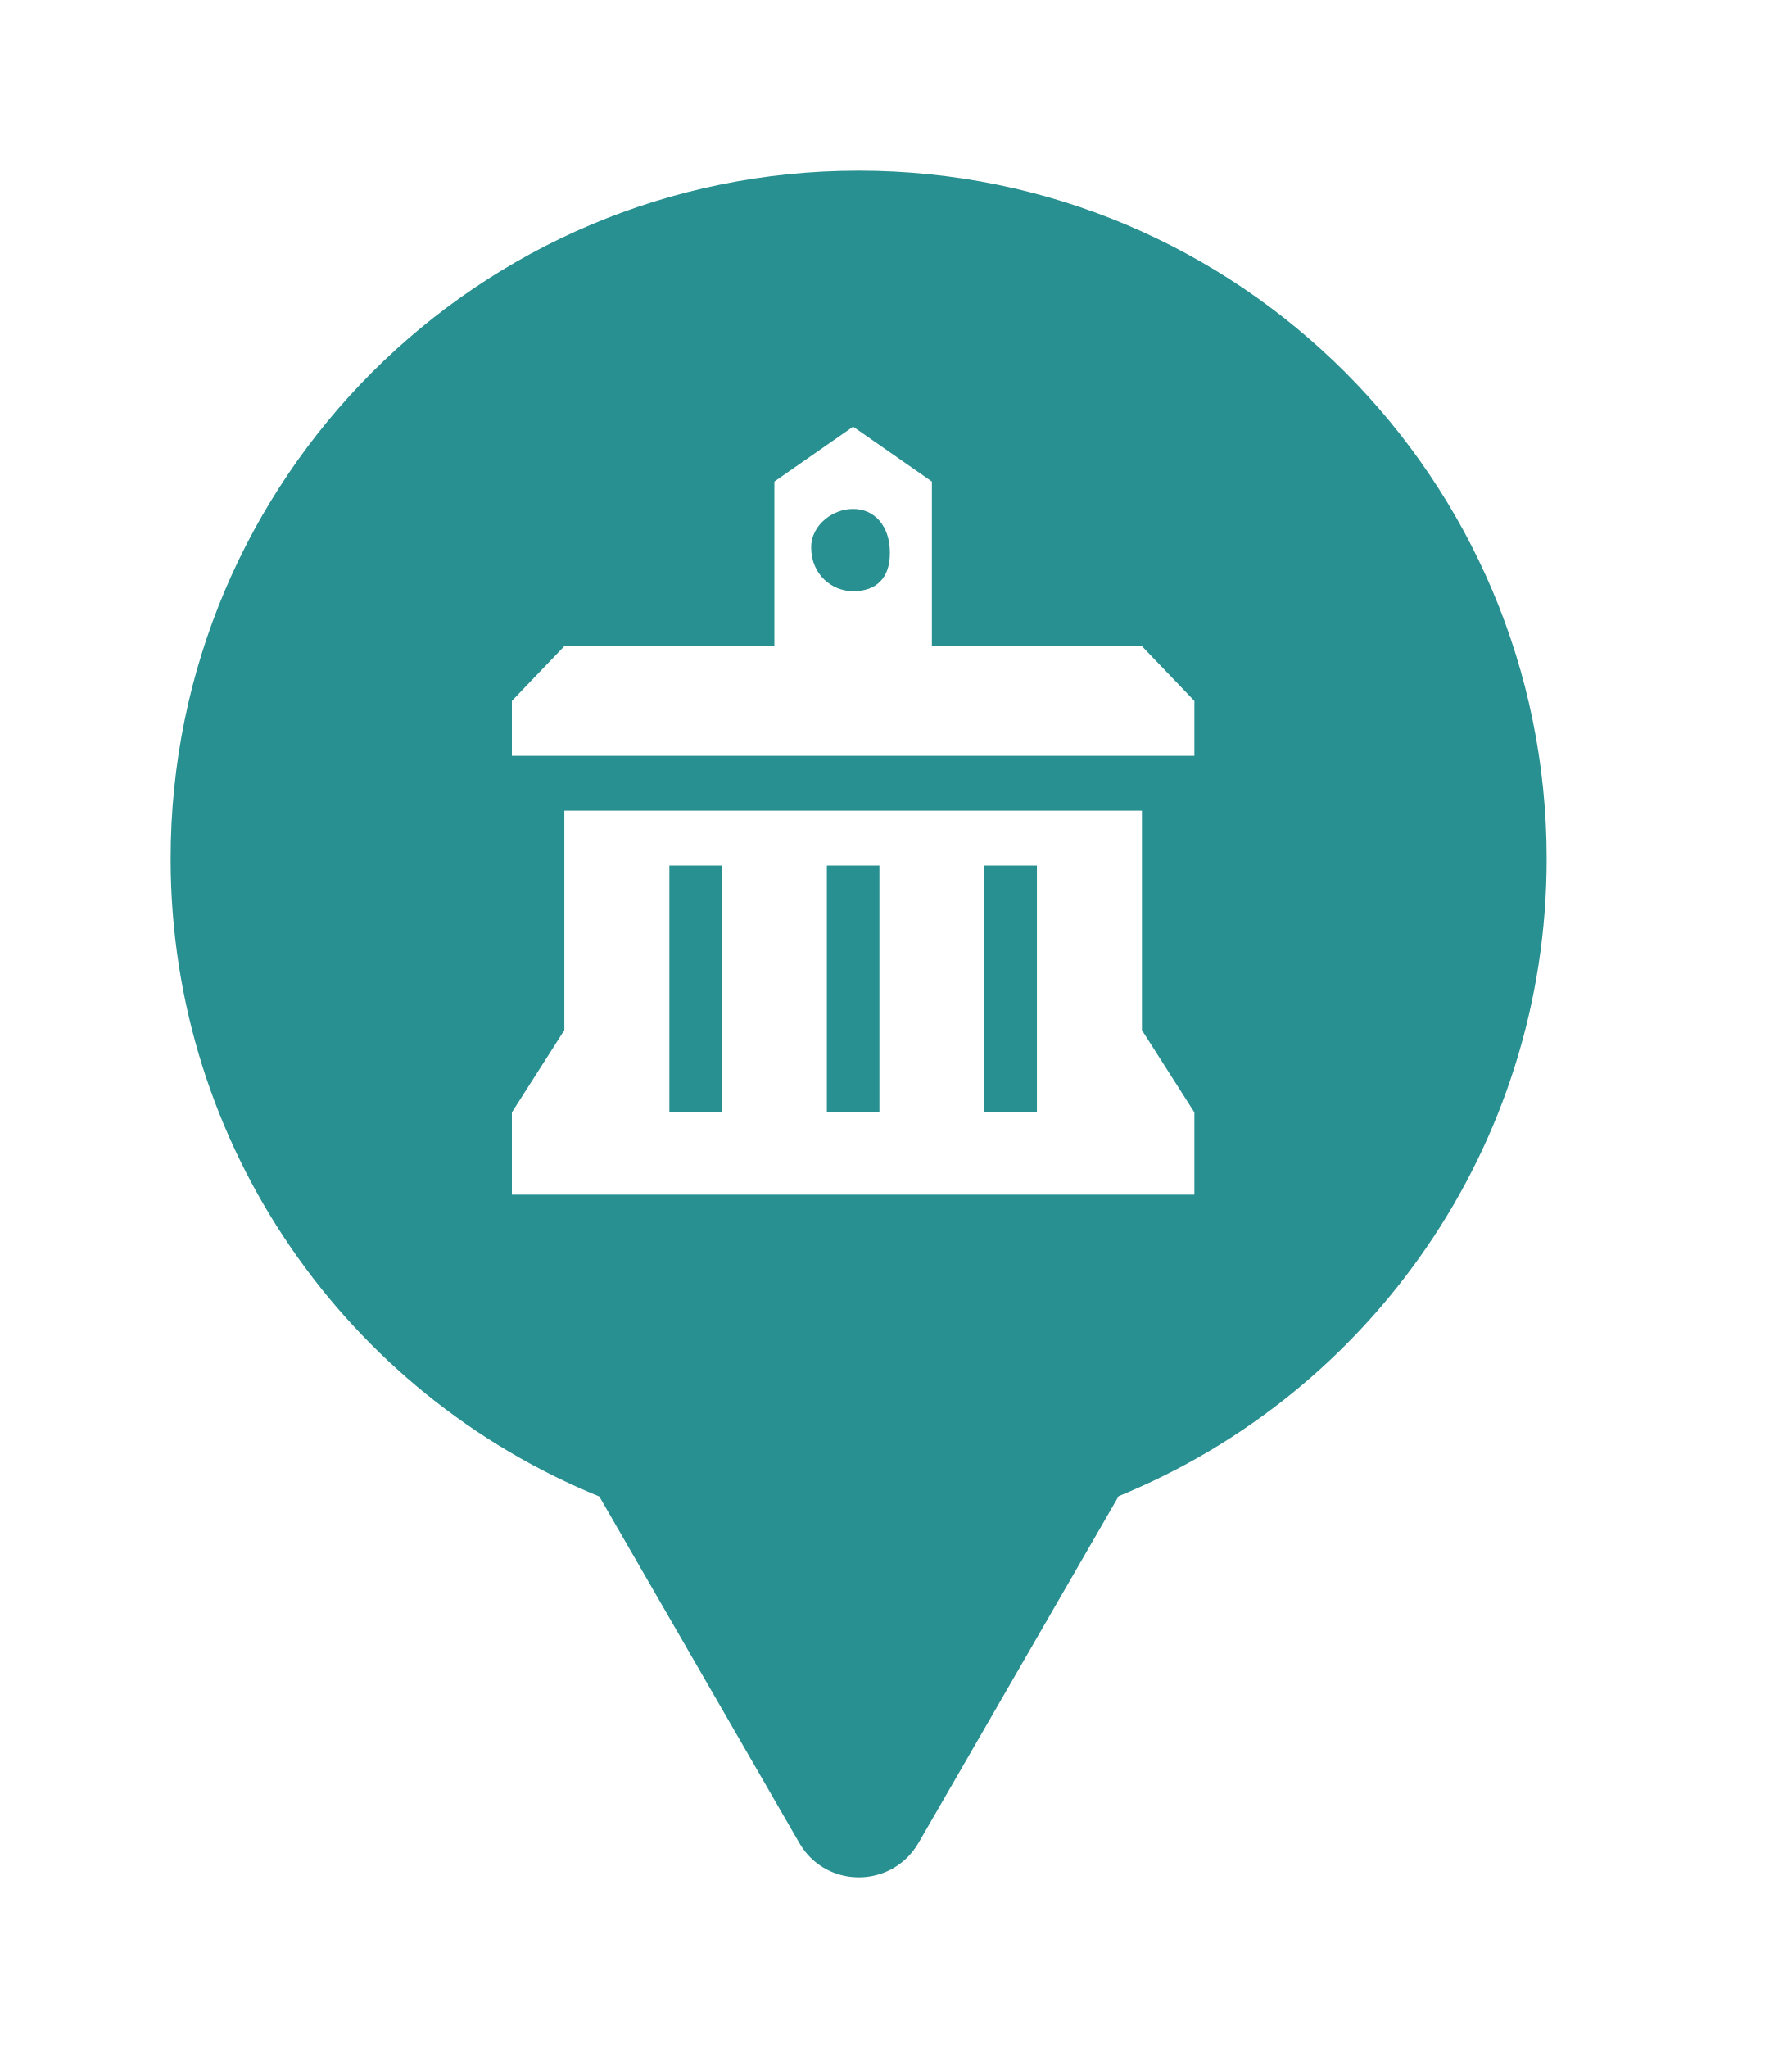
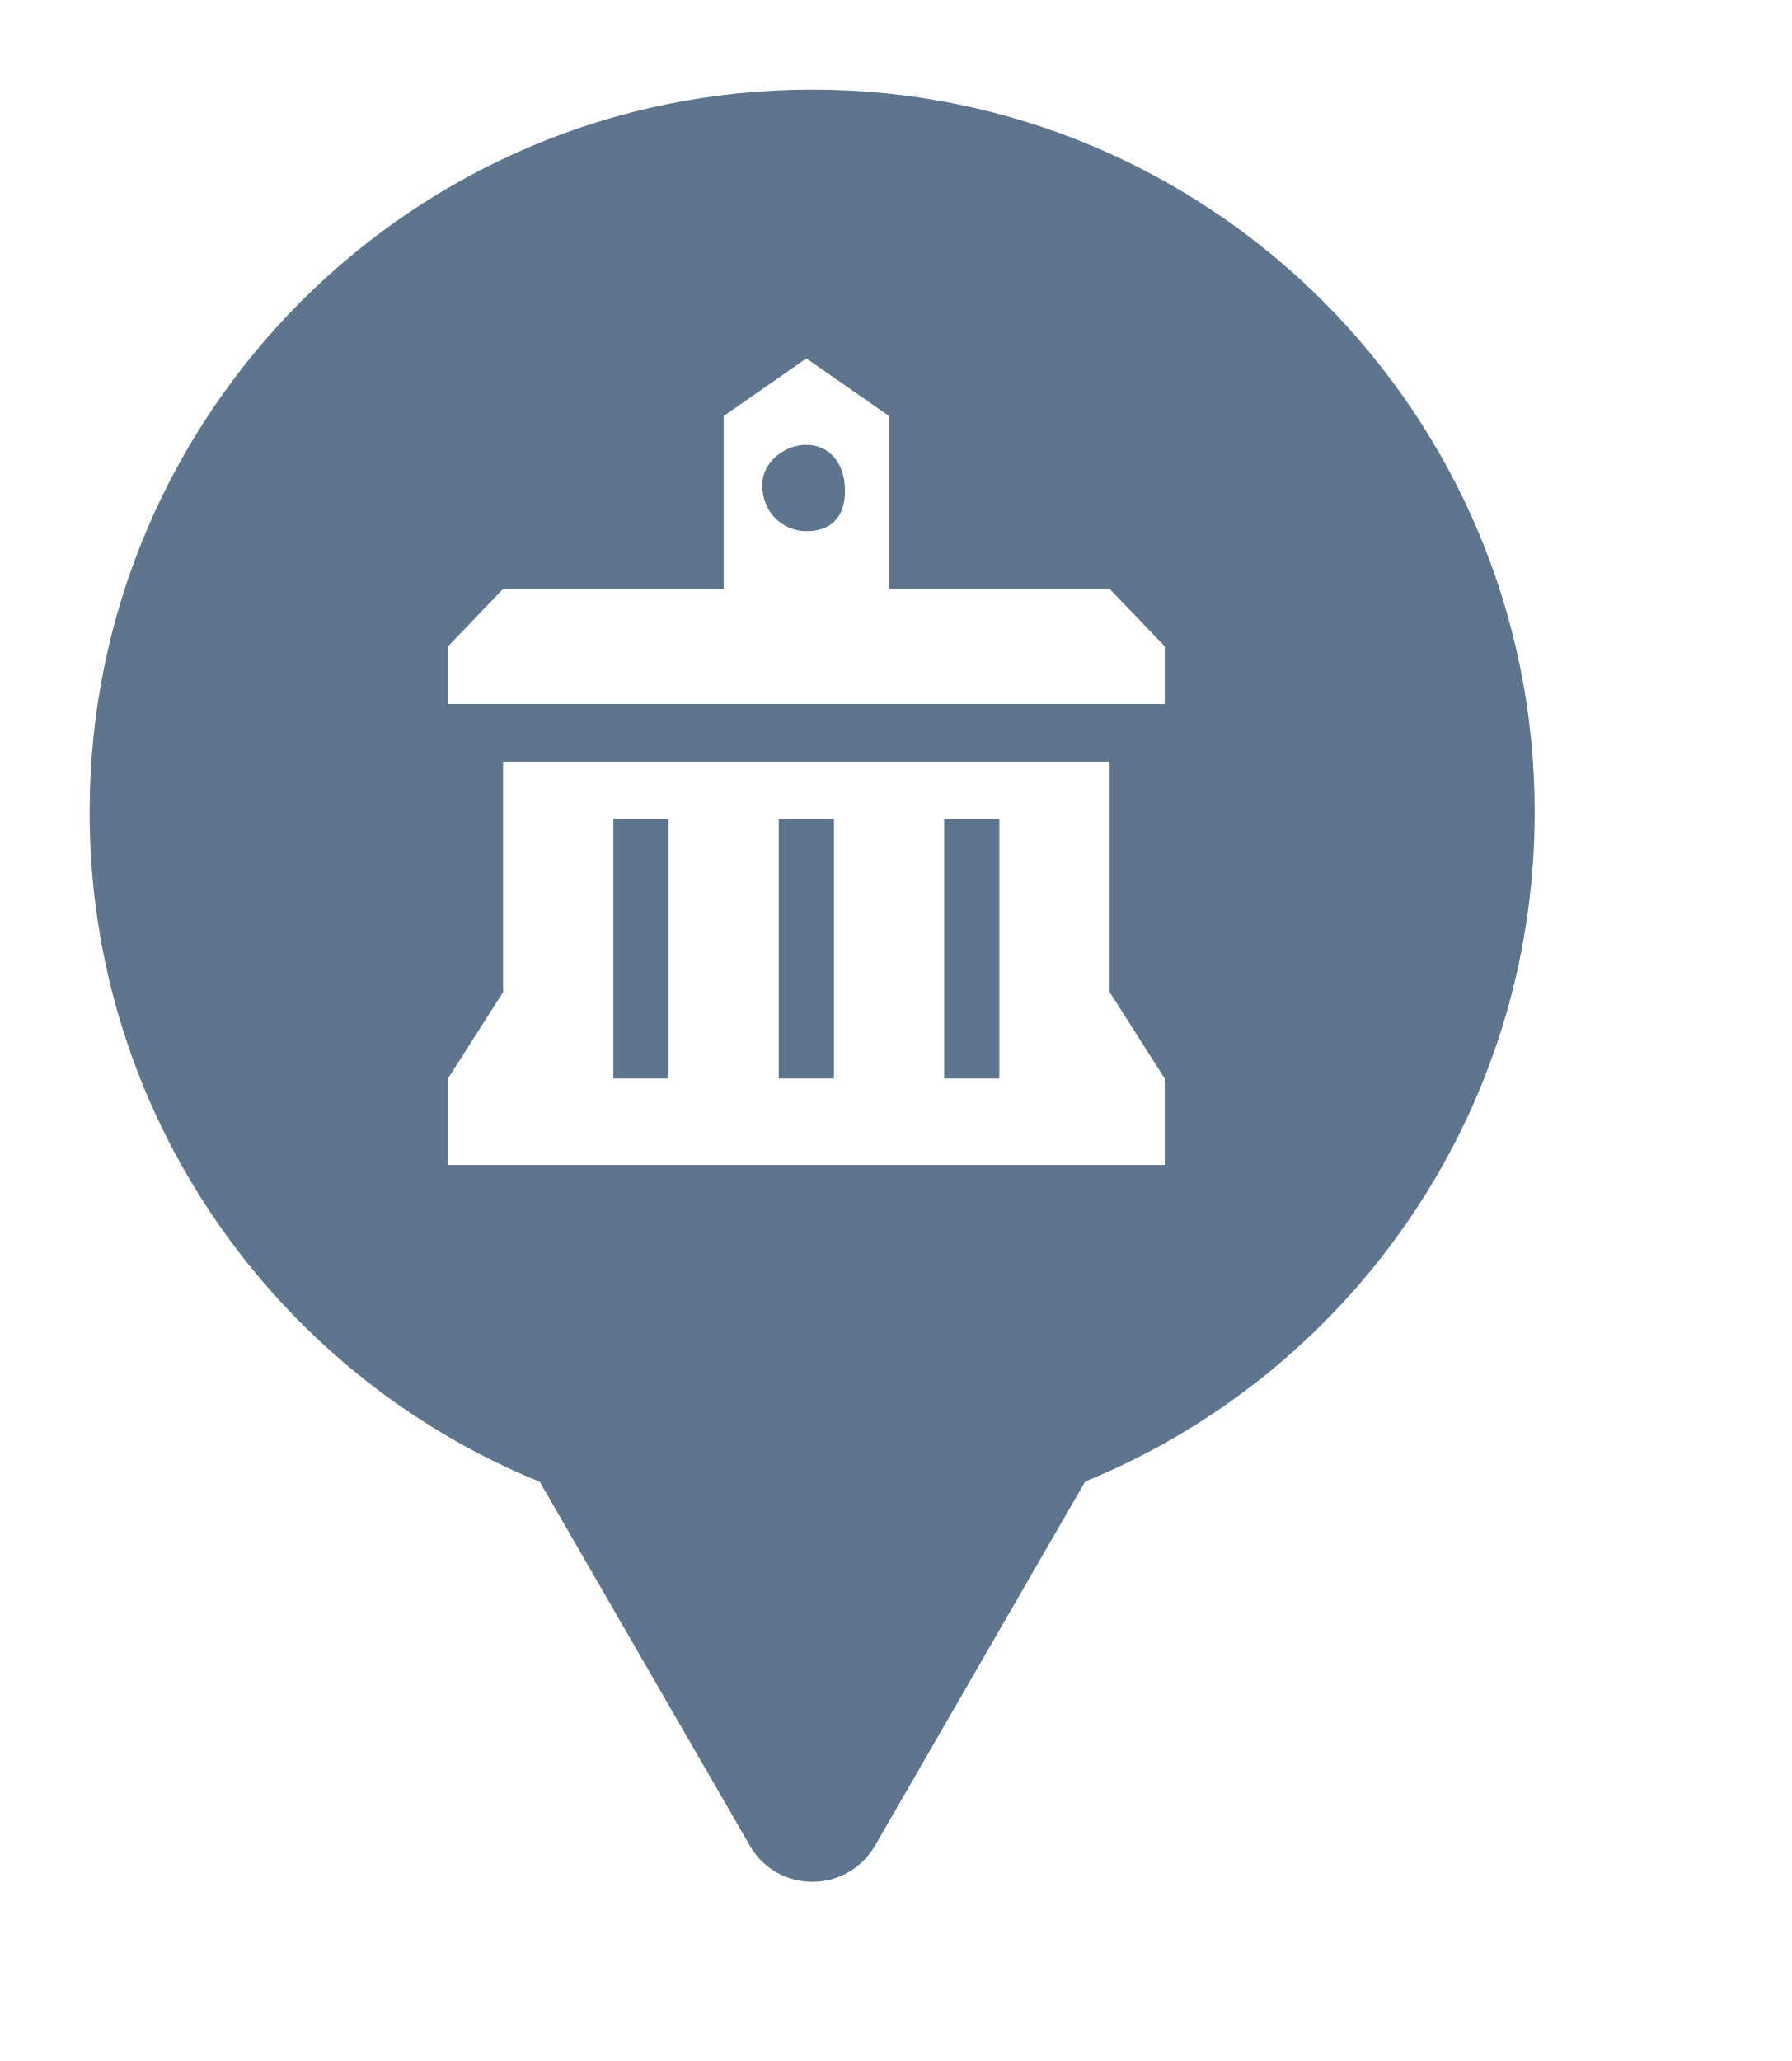
- <svg xmlns="http://www.w3.org/2000/svg" viewBox="0 0 21 24" height="24" width="21">
-   <rect fill="none" x="0" y="0" width="21" height="24" />
-   <path fill="#299091" transform="translate(2 2)" d="M11.112 15.533C14.055 14.331 16.129 11.44 16.129 8.064C16.129 3.611 12.519 0 8.064 0C3.61 0 0 3.611 0 8.064C0 11.443 2.078 14.336 5.025 15.537L7.369 19.597C7.598 19.993 8.078 20.097 8.439 19.91C8.569 19.843 8.684 19.738 8.766 19.597L11.112 15.533ZM8.923 5.572H11.385L12 6.214V6.857H4V6.214L4.615 5.572H7.077V3.643L8 3L8.923 3.643V5.572ZM8.431 4.479C8.431 4.157 8.246 3.964 8 3.964C7.883 3.964 7.766 4.008 7.675 4.082C7.575 4.163 7.508 4.28 7.508 4.414C7.508 4.736 7.754 4.928 8 4.928C8.13 4.928 8.243 4.893 8.32 4.811C8.39 4.739 8.431 4.63 8.431 4.479ZM4.615 10.072V7.5H11.385V10.072L12 11.036V12H4V11.036L4.615 10.072ZM5.846 11.036H6.462V8.143H5.846V11.036ZM7.692 8.143V11.036H8.308V8.143H7.692ZM9.538 11.036H10.154V8.143H9.538V11.036Z" />
+ <svg xmlns="http://www.w3.org/2000/svg" viewBox="0 0 20 23" height="23" width="20">
+   <rect fill="none" x="0" y="0" width="20" height="23" />
+   <path fill="#5e758d" transform="translate(1 1)" d="M11.112 15.533C14.055 14.331 16.129 11.44 16.129 8.064C16.129 3.611 12.519 0 8.064 0C3.61 0 0 3.611 0 8.064C0 11.443 2.078 14.336 5.025 15.537L7.369 19.597C7.598 19.993 8.078 20.097 8.439 19.91C8.569 19.843 8.684 19.738 8.766 19.597L11.112 15.533ZM8.923 5.572H11.385L12 6.214V6.857H4V6.214L4.615 5.572H7.077V3.643L8 3L8.923 3.643V5.572ZM8.431 4.479C8.431 4.157 8.246 3.964 8 3.964C7.883 3.964 7.766 4.008 7.675 4.082C7.575 4.163 7.508 4.28 7.508 4.414C7.508 4.736 7.754 4.928 8 4.928C8.13 4.928 8.243 4.893 8.32 4.811C8.39 4.739 8.431 4.63 8.431 4.479ZM4.615 10.072V7.5H11.385V10.072L12 11.036V12H4V11.036L4.615 10.072ZM5.846 11.036H6.462V8.143H5.846V11.036ZM7.692 8.143V11.036H8.308V8.143H7.692ZM9.538 11.036H10.154V8.143H9.538V11.036Z" />
</svg>
